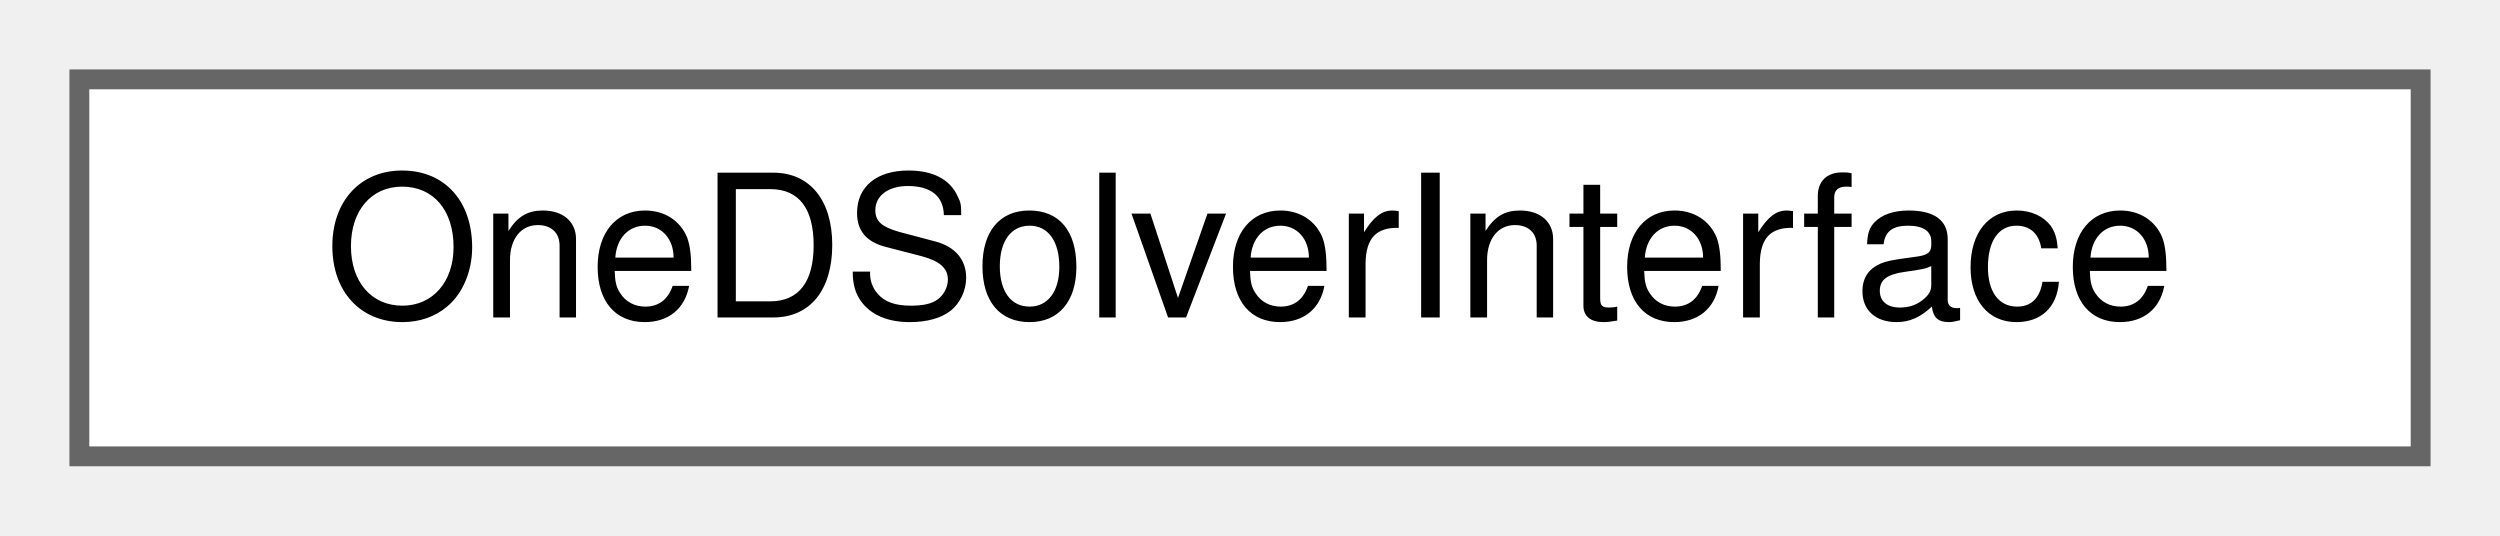
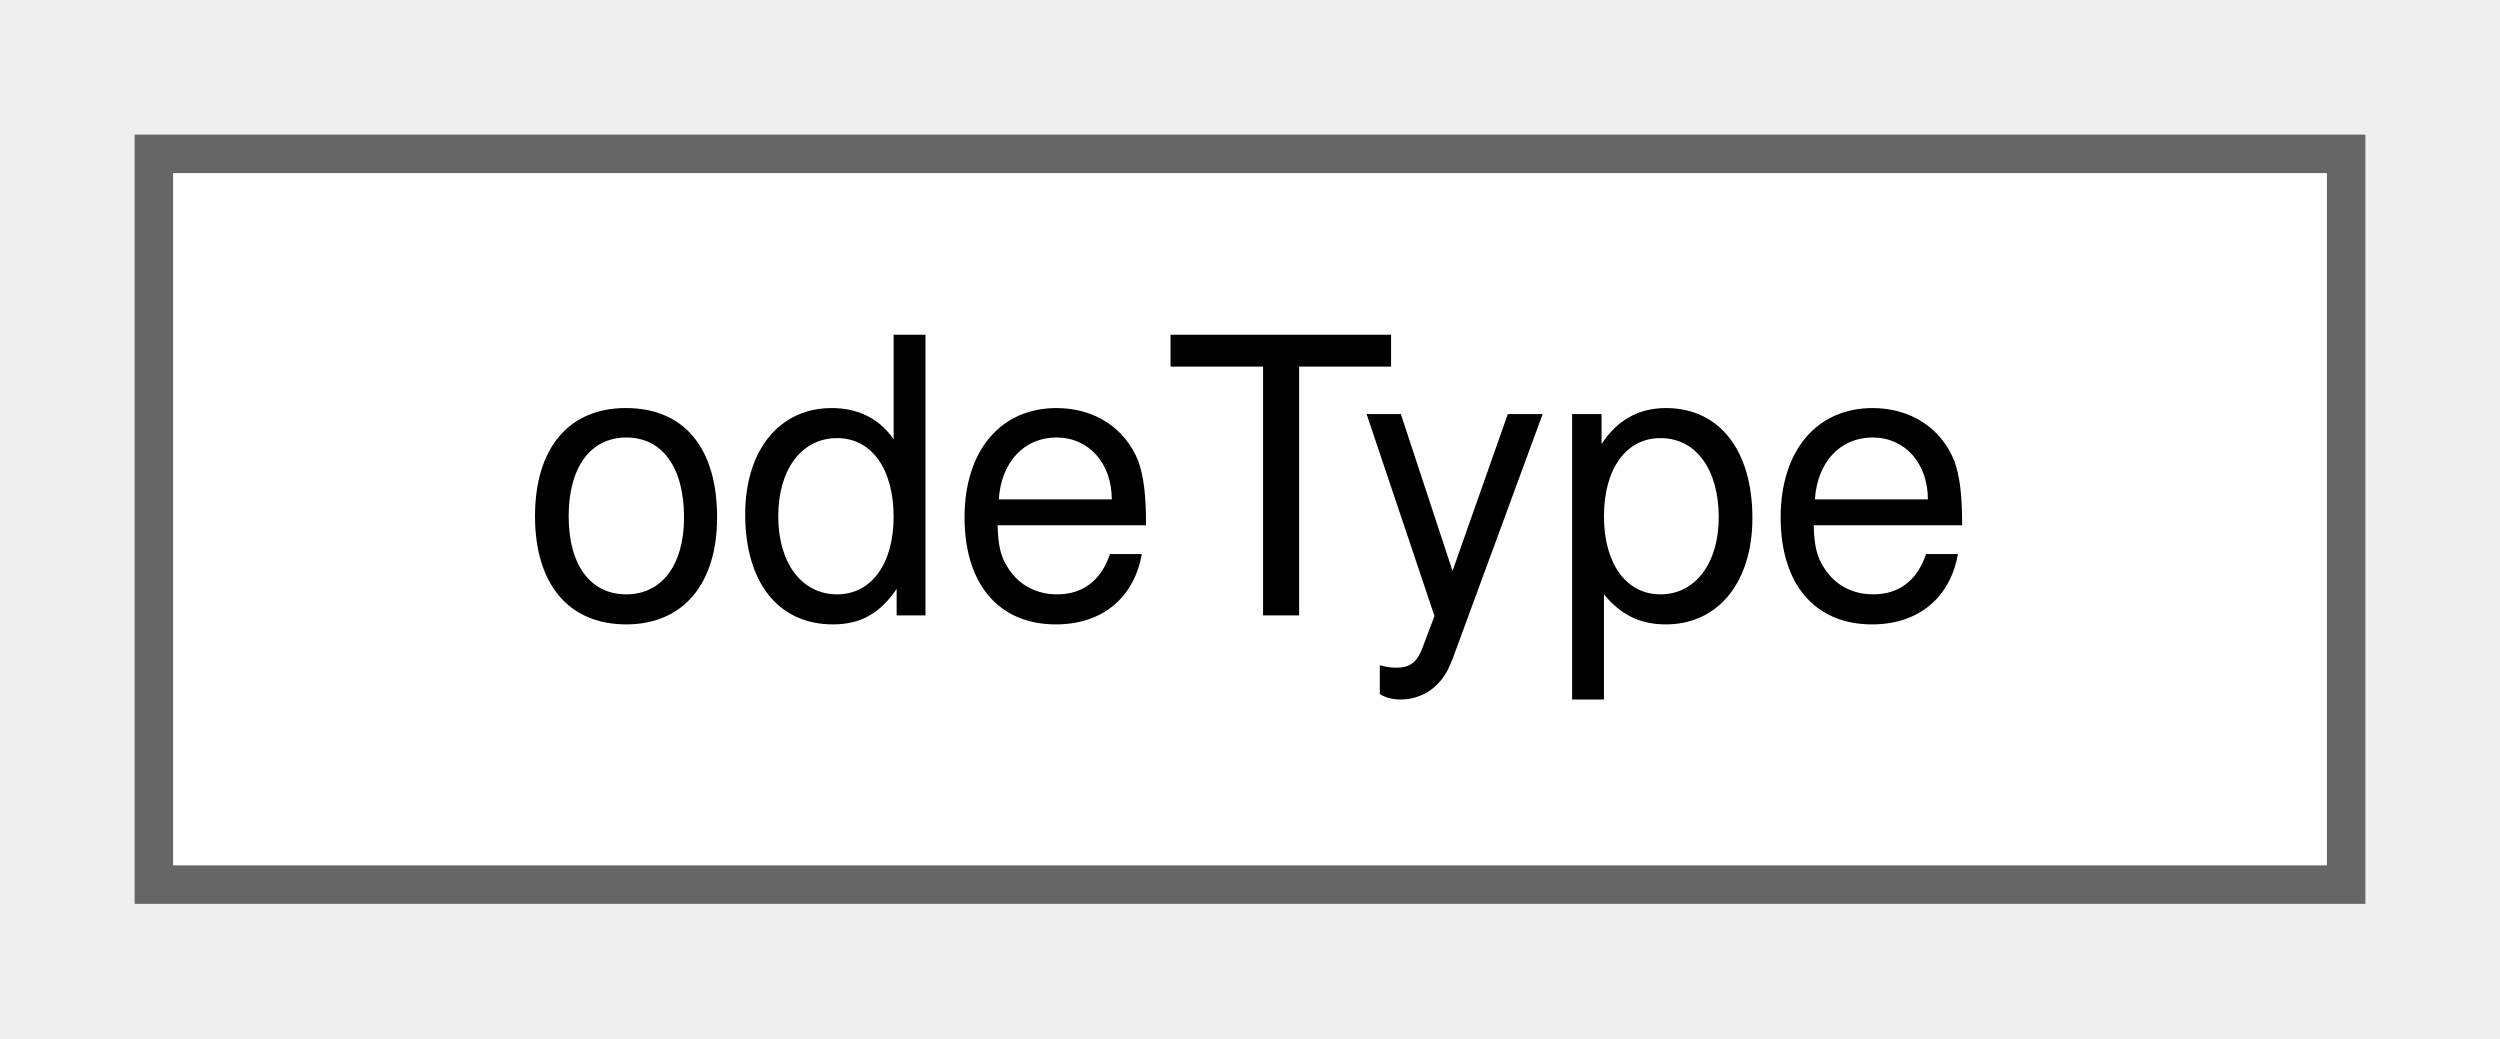
- <svg xmlns="http://www.w3.org/2000/svg" xmlns:xlink="http://www.w3.org/1999/xlink" width="126pt" height="27pt" viewBox="0.00 0.00 126.00 27.00">
+ <svg xmlns="http://www.w3.org/2000/svg" xmlns:xlink="http://www.w3.org/1999/xlink" width="65pt" height="27pt" viewBox="0.00 0.00 65.00 27.00">
  <g id="graph0" class="graph" transform="scale(1 1) rotate(0) translate(4 23)">
    <g id="Node000000" class="node">
      <g id="a_Node000000">
-         <a xlink:href="class_one_d_solver_interface.html" target="_top" xlink:title="Wrapper class for dynamically loading and calling the 1D solver shared library.">
-           <polygon fill="white" stroke="#666666" points="118,-19 0,-19 0,0 118,0 118,-19" />
-           <text text-anchor="middle" x="59" y="-7" font-family="Helvetica,sans-Serif" font-size="10.00">OneDSolverInterface</text>
+         <a xlink:href="classode_type.html" target="_top" xlink:title="Time integration scheme and related parameters.">
+           <polygon fill="white" stroke="#666666" points="57,-19 0,-19 0,0 57,0 57,-19" />
+           <text text-anchor="middle" x="28.5" y="-7" font-family="Helvetica,sans-Serif" font-size="10.00">odeType</text>
        </a>
      </g>
    </g>
  </g>
</svg>
